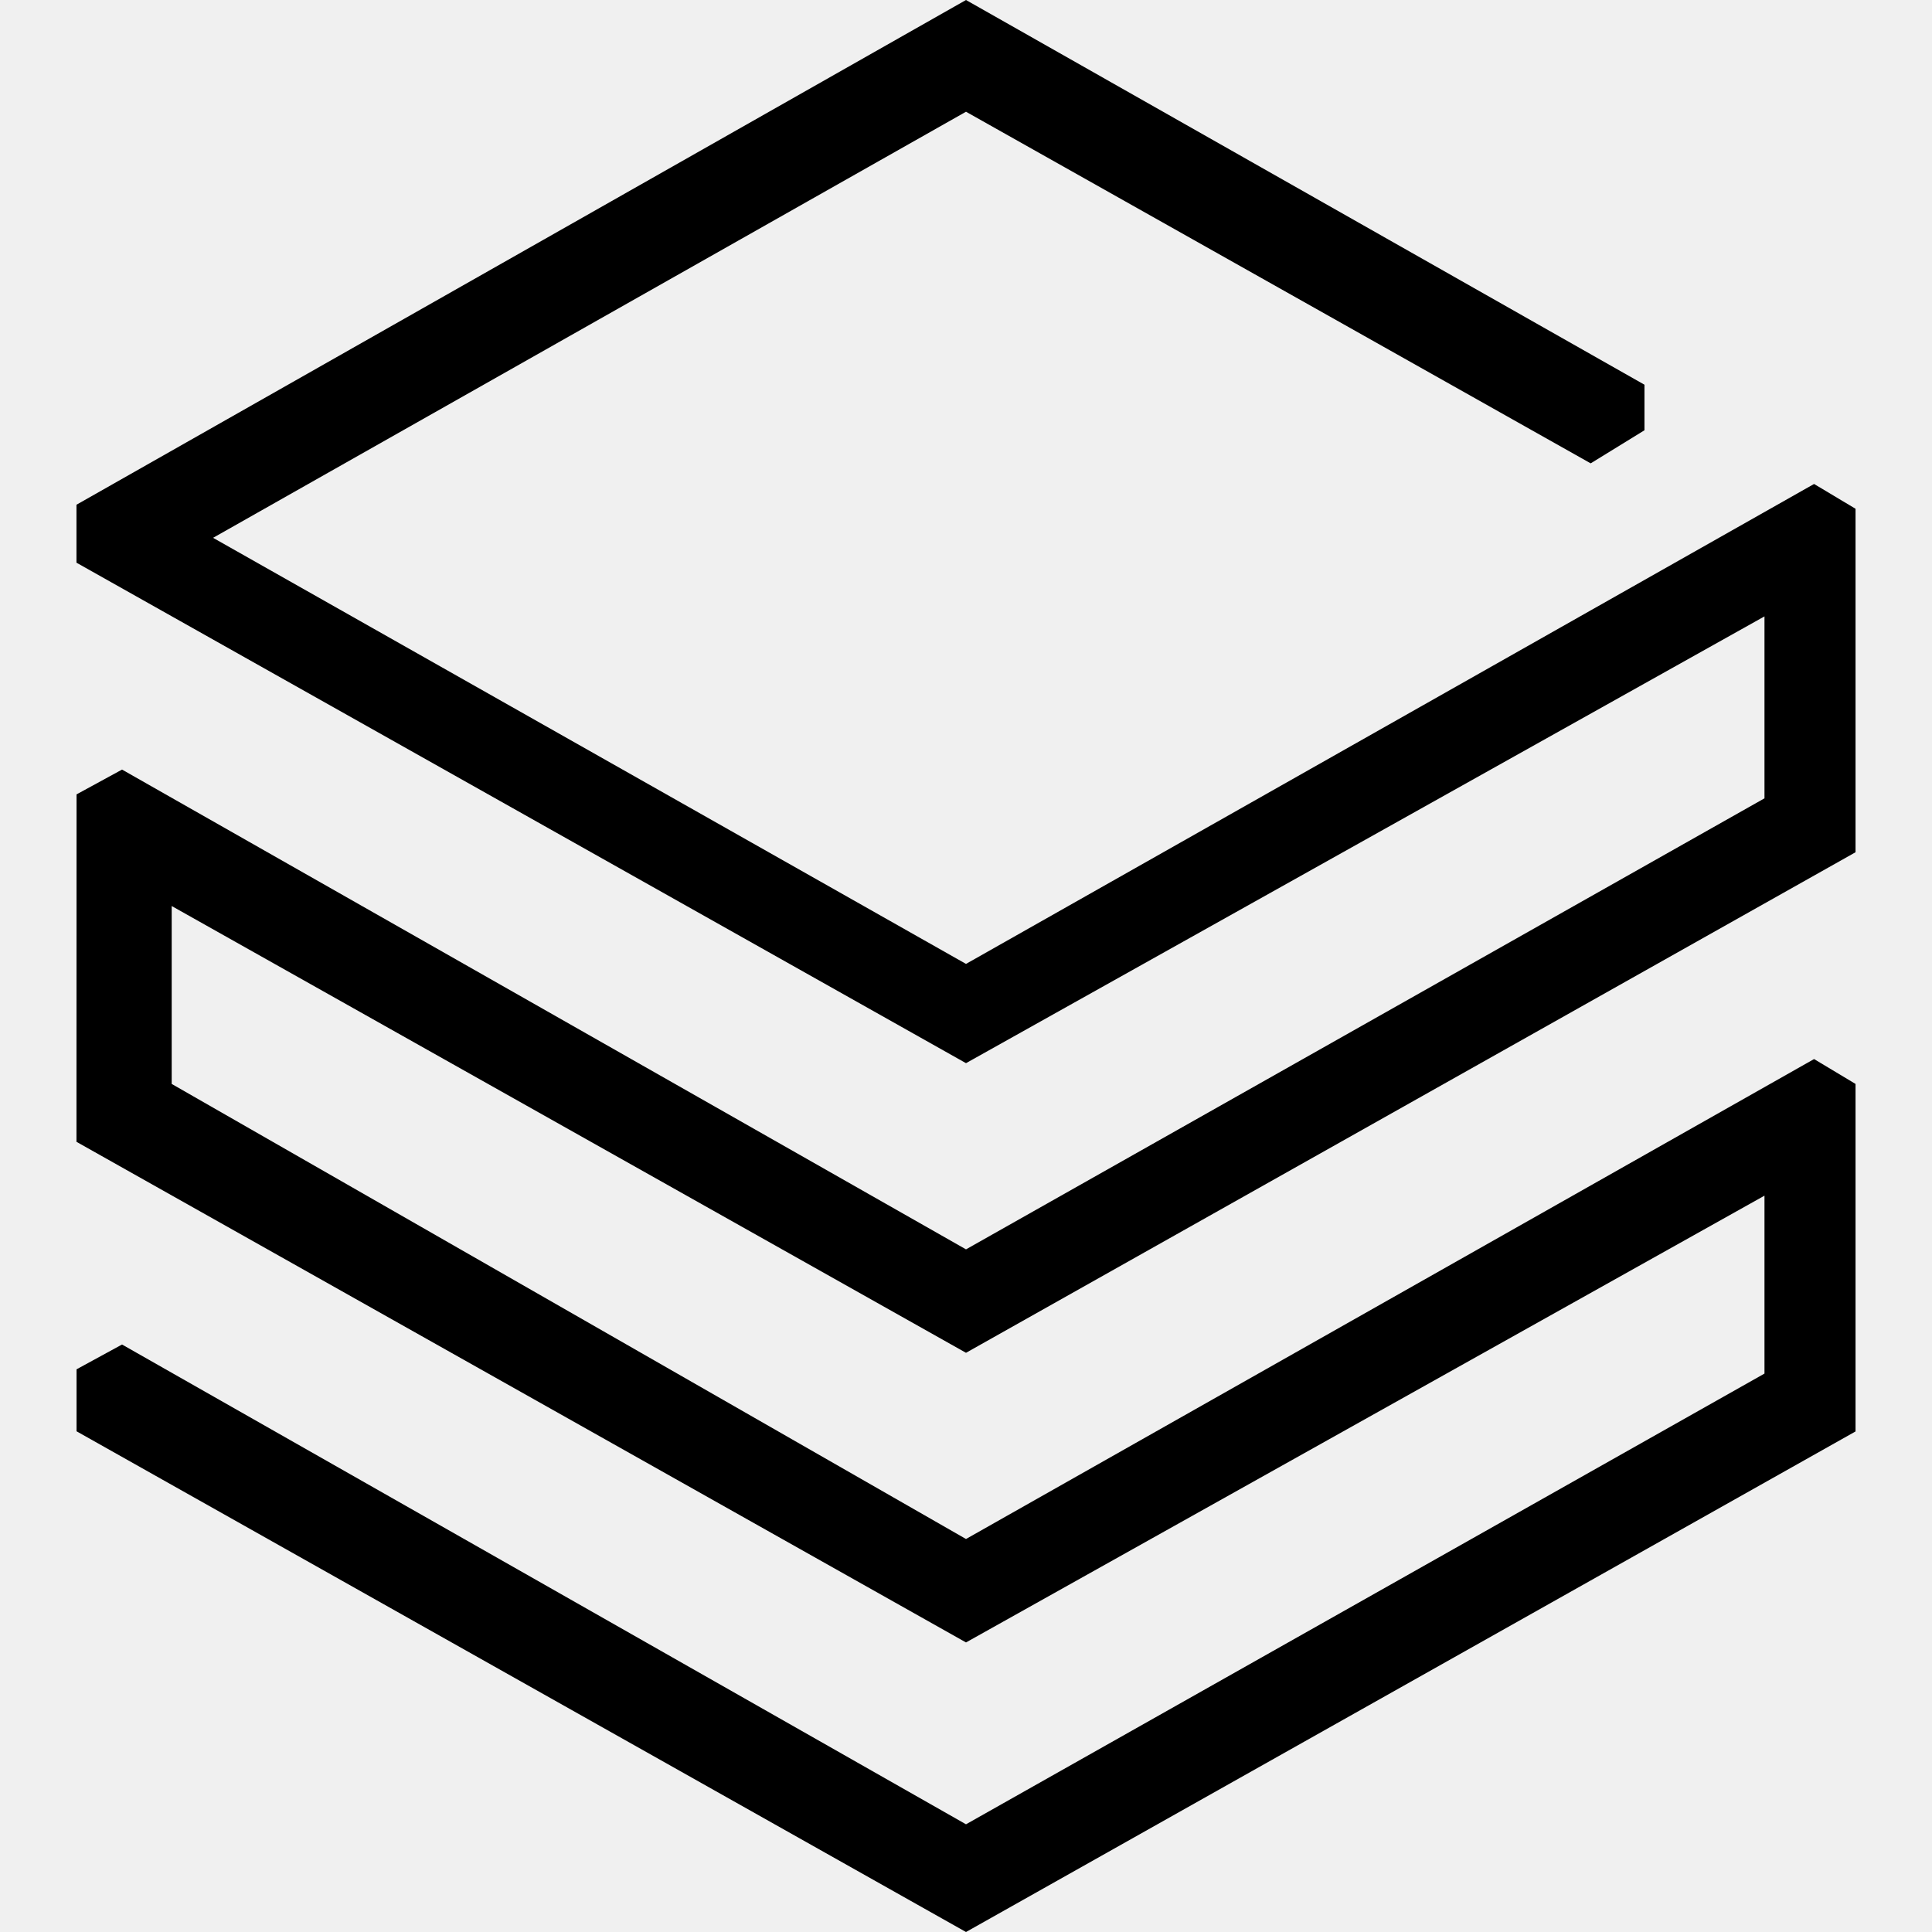
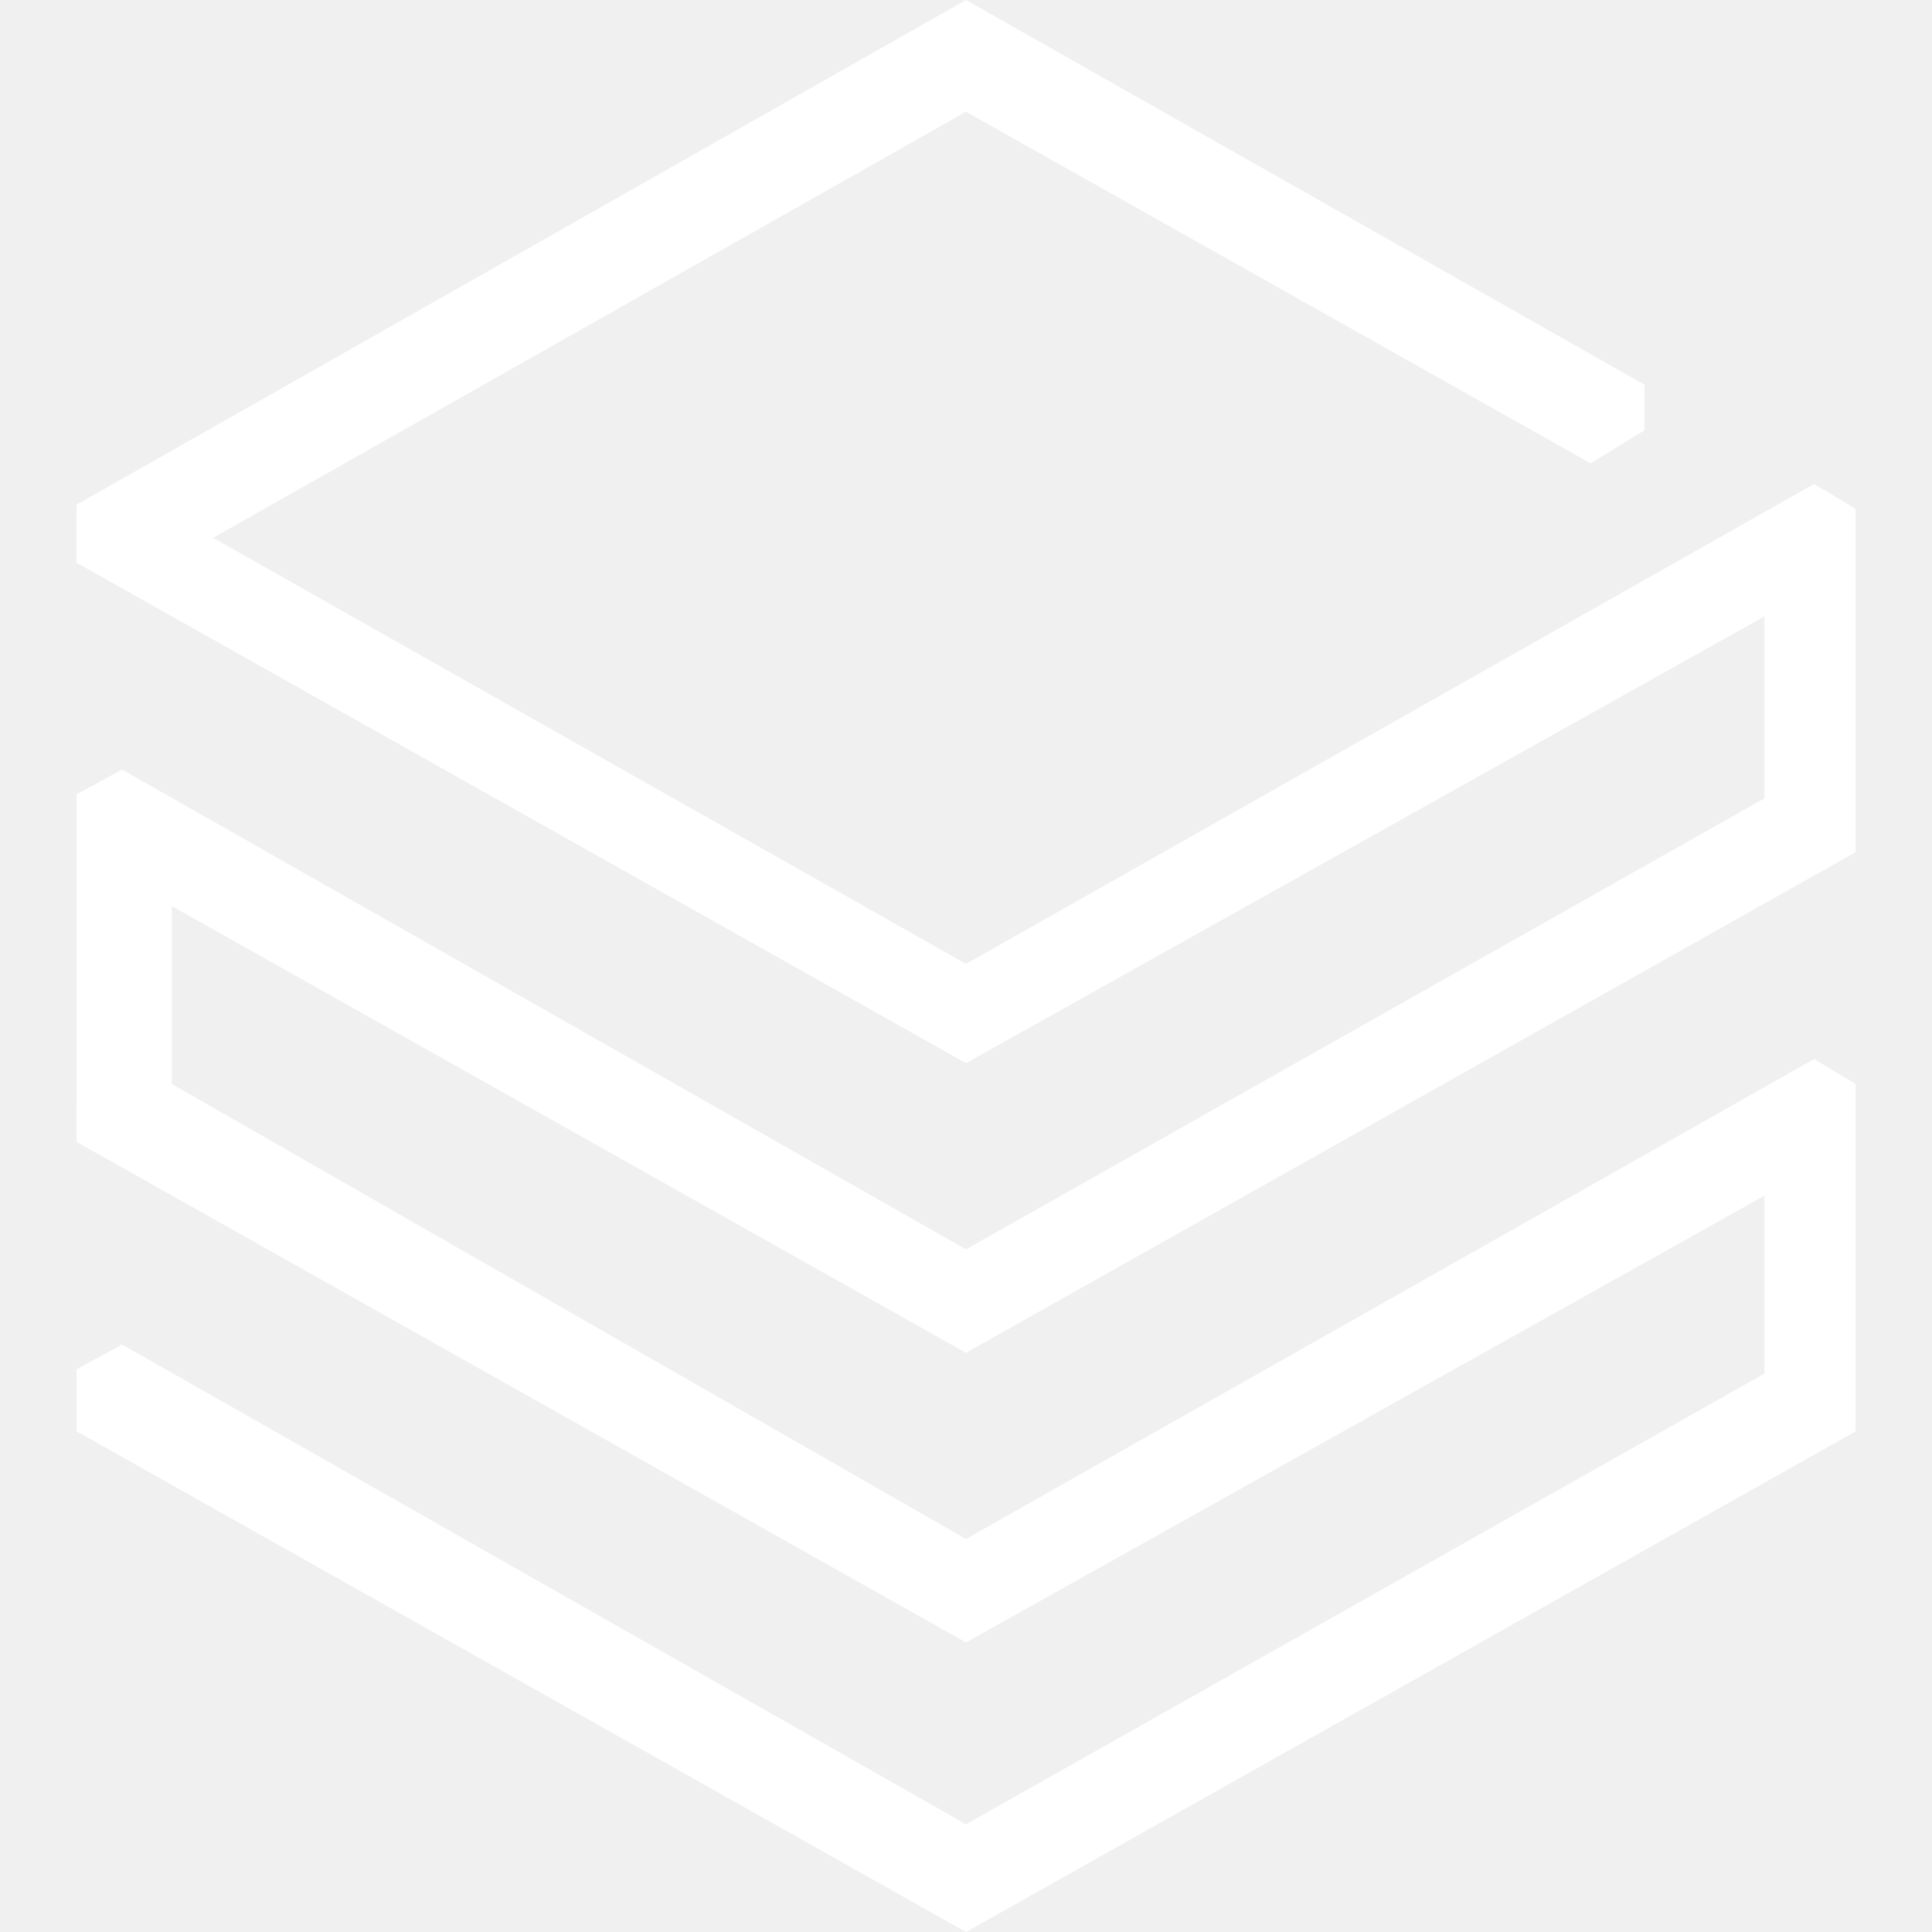
<svg xmlns="http://www.w3.org/2000/svg" role="img" viewBox="0 0 24 24">
-   <path d="M.95 14.184L12 20.403l9.919-5.55v2.21L12 22.662l-10.484-5.96-.565.308v.77L12 24l11.05-6.218v-4.317l-.515-.309L12 19.118l-9.867-5.653v-2.21L12 16.805l11.05-6.218V6.32l-.515-.308L12 11.974 2.647 6.681 12 1.388l7.76 4.368.668-.411v-.566L12 0 .95 6.27v.72L12 13.207l9.919-5.55v2.26L12 15.52 1.516 9.56l-.565.308Z" />
+   <path fill="#ffffff" d="M.95 14.184L12 20.403l9.919-5.55v2.21L12 22.662l-10.484-5.96-.565.308v.77L12 24l11.05-6.218v-4.317l-.515-.309L12 19.118l-9.867-5.653v-2.21L12 16.805l11.05-6.218V6.32l-.515-.308L12 11.974 2.647 6.681 12 1.388l7.76 4.368.668-.411v-.566L12 0 .95 6.27v.72L12 13.207l9.919-5.55v2.26L12 15.52 1.516 9.56l-.565.308Z" />
</svg>
